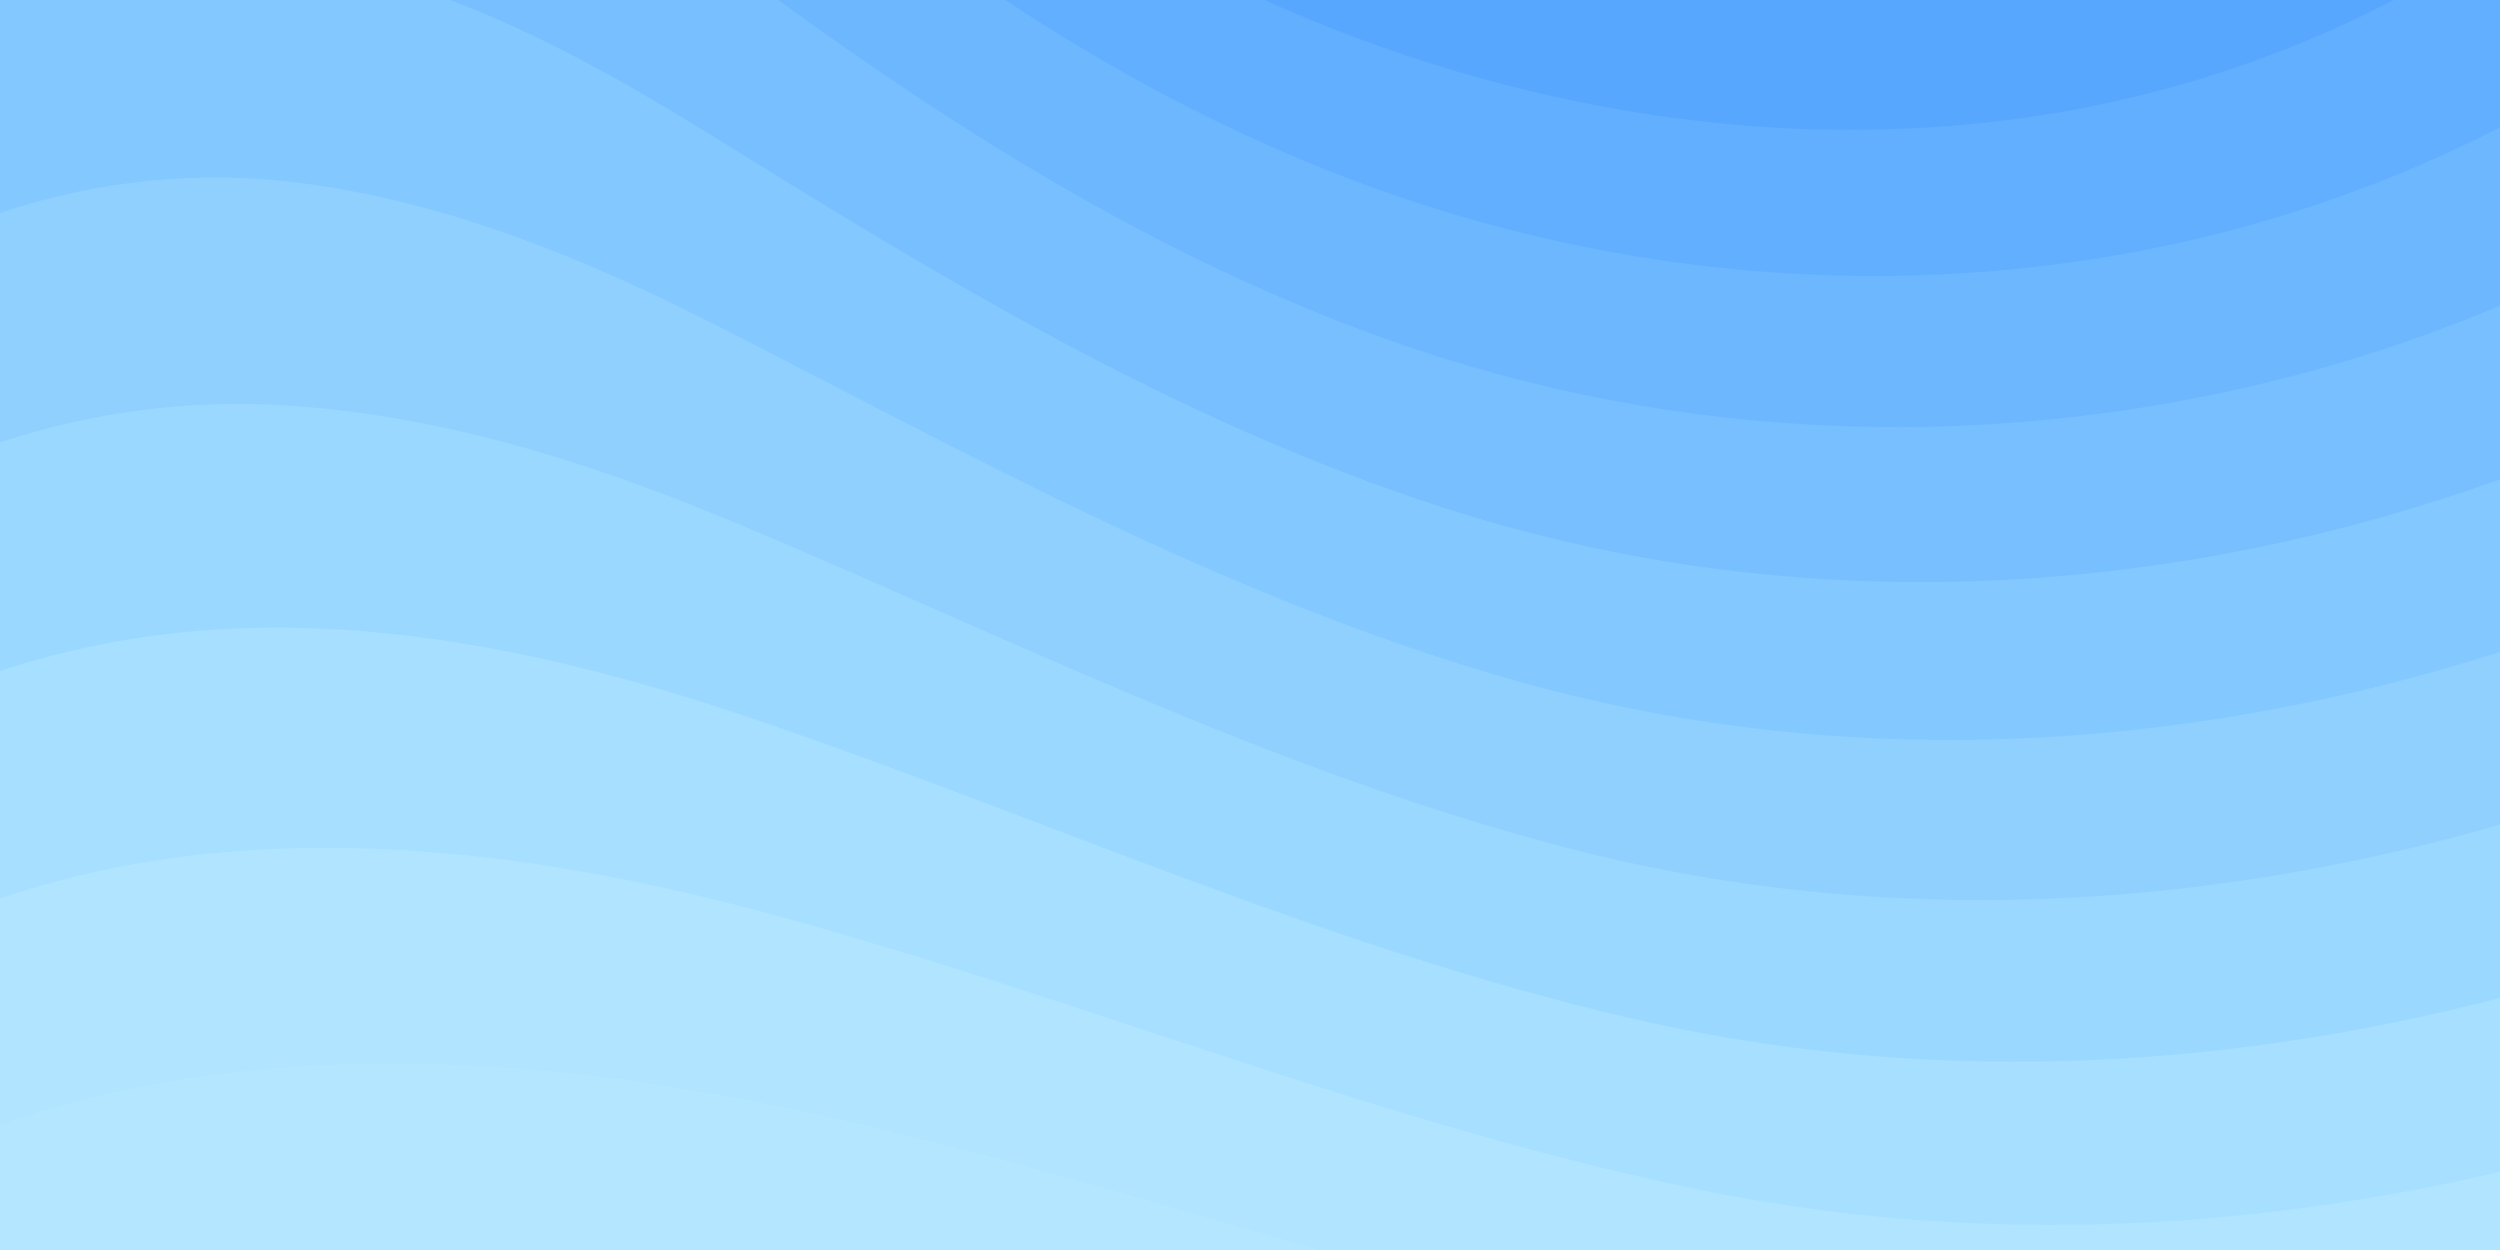
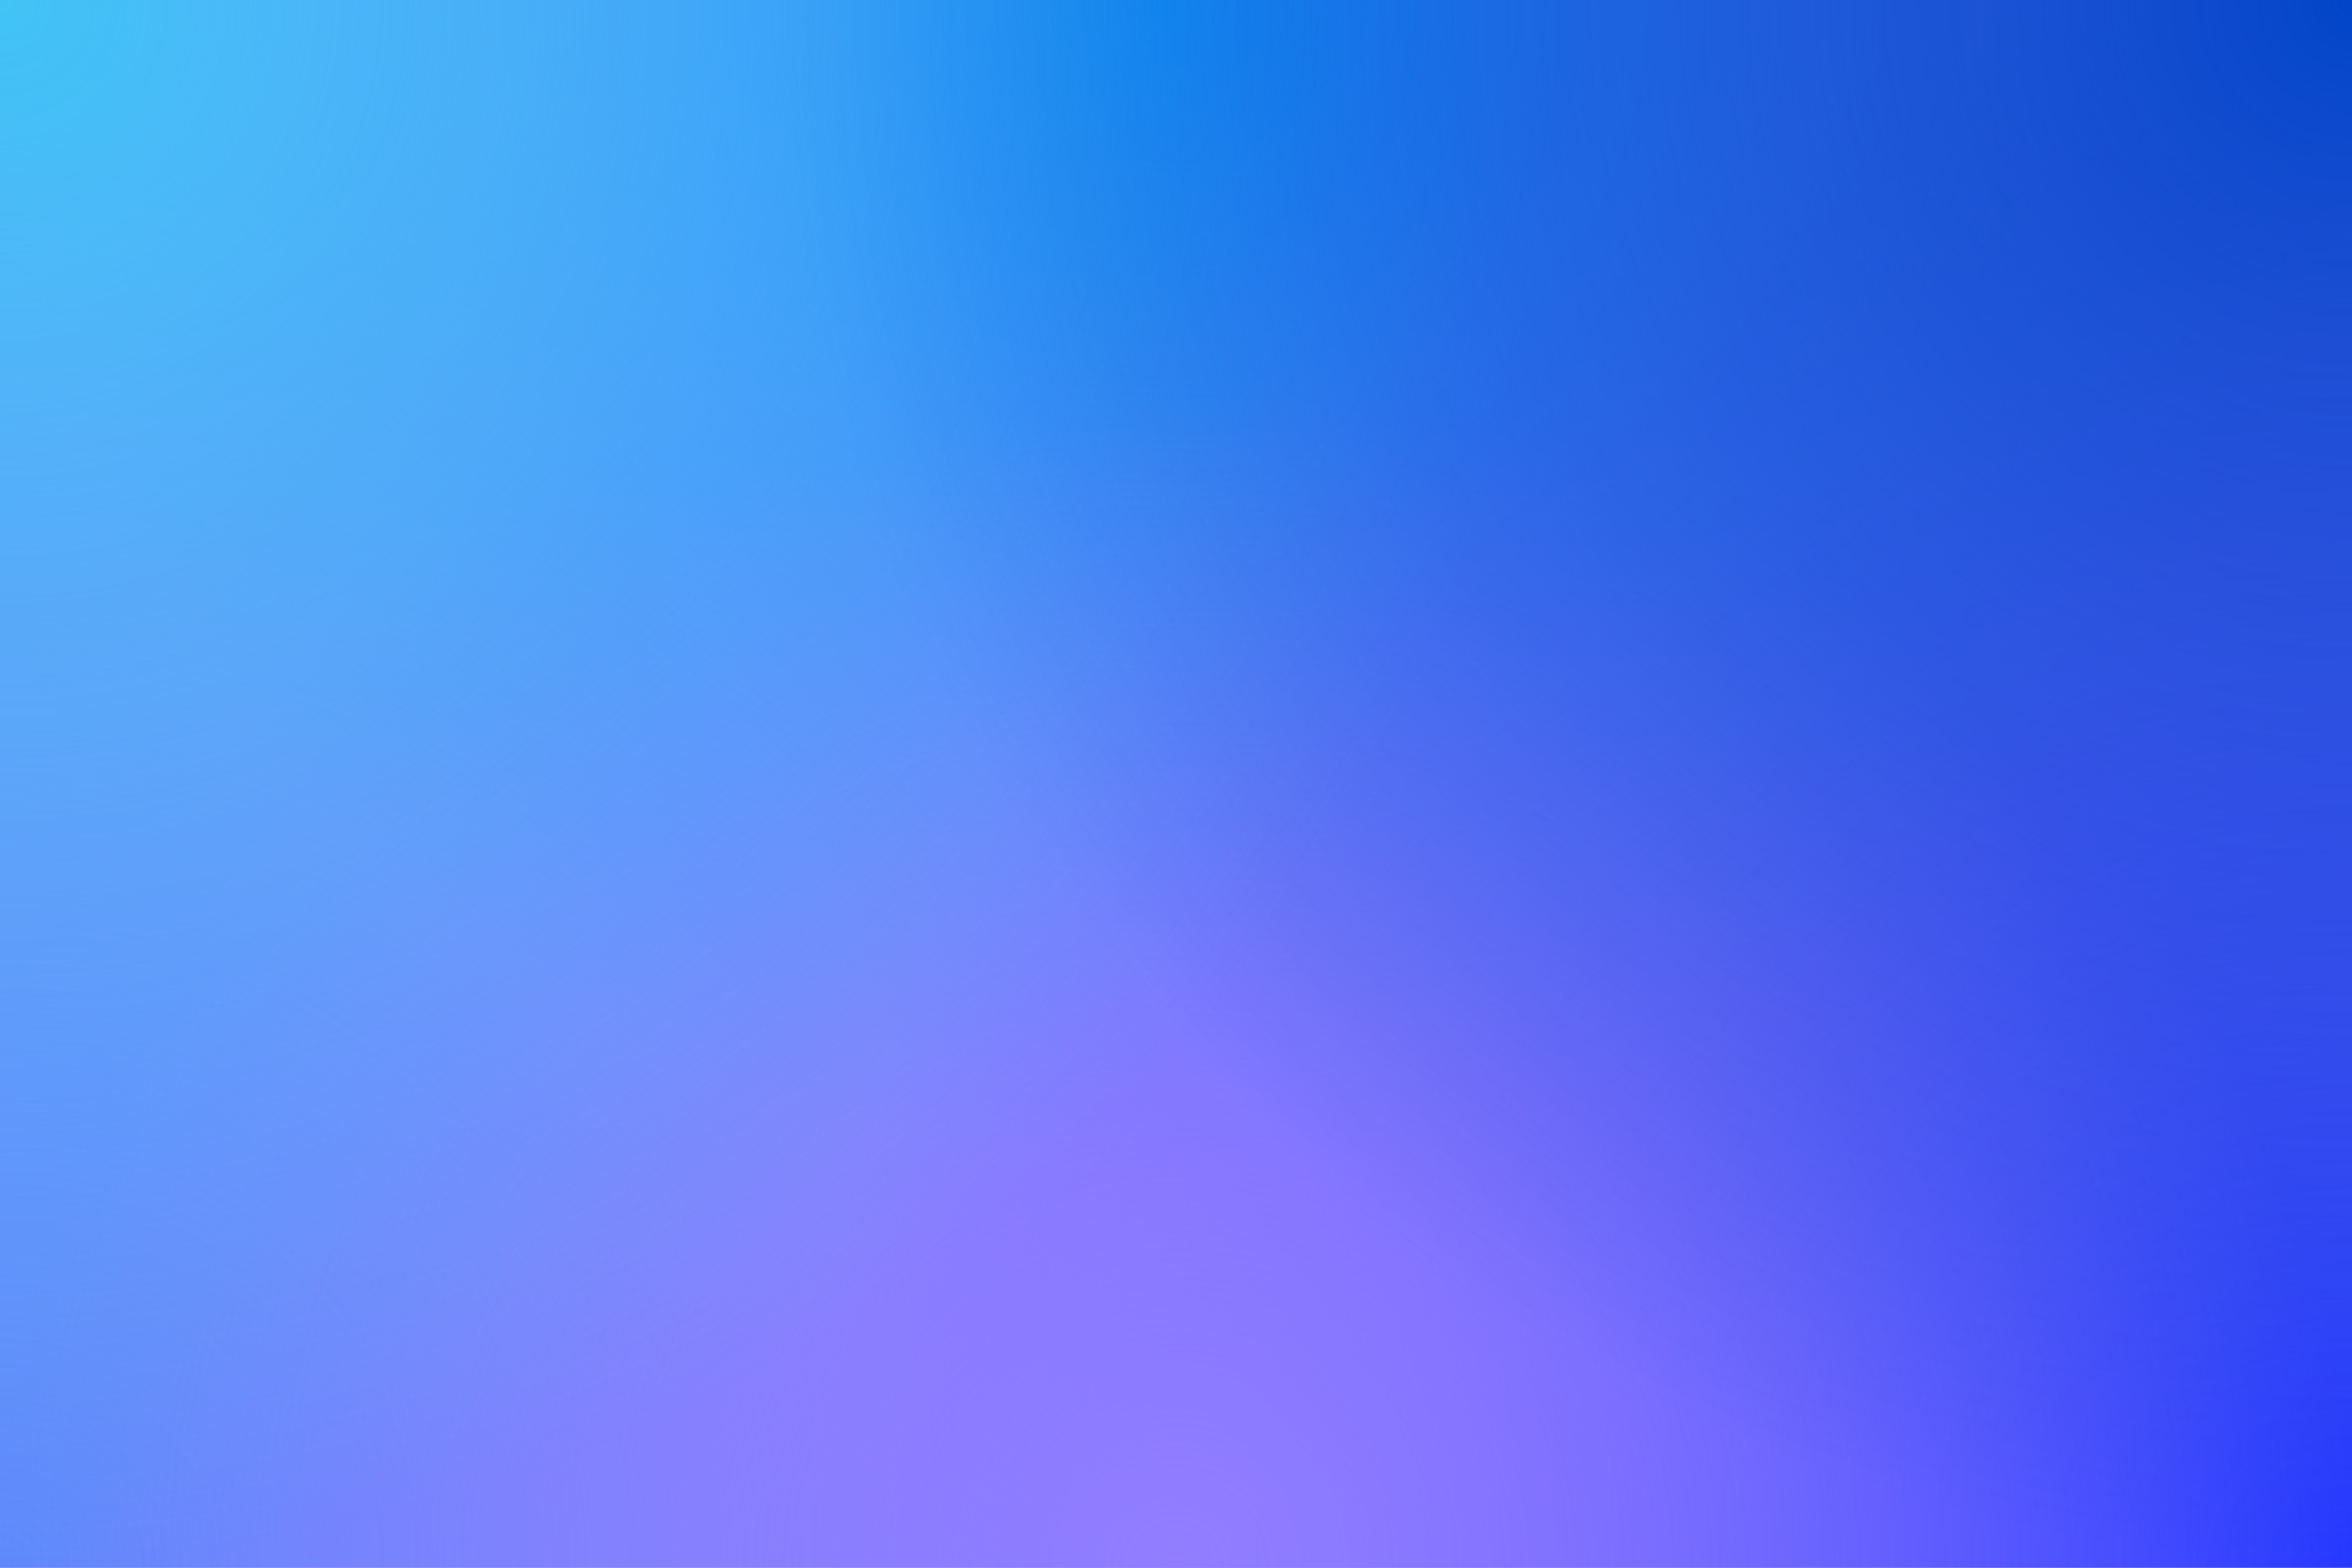
- <svg xmlns="http://www.w3.org/2000/svg" width="100%" height="100%" viewBox="0 0 1600 800">
-   <rect fill="#B8E9FF" width="1600" height="800" />
-   <g fill-opacity="0.28">
-     <path fill="#aae1ff" d="M486 705.8c-109.3-21.8-223.4-32.2-335.3-19.4C99.5 692.1 49 703 0 719.8V800h843.8c-115.9-33.2-230.8-68.1-347.6-92.2C492.8 707.1 489.4 706.5 486 705.8z" />
-     <path fill="#9bd9ff" d="M1600 0H0v719.8c49-16.8 99.5-27.8 150.7-33.5c111.9-12.7 226-2.4 335.3 19.4c3.4 0.7 6.8 1.4 10.2 2c116.8 24 231.7 59 347.6 92.2H1600V0z" />
-     <path fill="#8dcfff" d="M478.4 581c3.2 0.8 6.4 1.7 9.5 2.5c196.2 52.5 388.7 133.5 593.5 176.6c174.2 36.6 349.5 29.2 518.6-10.2V0H0v574.9c52.3-17.6 106.5-27.7 161.1-30.9C268.4 537.4 375.7 554.2 478.4 581z" />
-     <path fill="#7ec5ff" d="M0 0v429.4c55.6-18.4 113.5-27.3 171.4-27.7c102.8-0.8 203.2 22.7 299.3 54.5c3 1 5.9 2 8.9 3c183.6 62 365.7 146.1 562.4 192.1c186.7 43.7 376.3 34.4 557.9-12.6V0H0z" />
-     <path fill="#70B9FF" d="M181.8 259.4c98.2 6 191.9 35.2 281.3 72.1c2.8 1.1 5.5 2.3 8.3 3.4c171 71.6 342.7 158.5 531.3 207.7c198.8 51.8 403.4 40.8 597.3-14.8V0H0v283.2C59 263.6 120.6 255.7 181.8 259.4z" />
-     <path fill="#65b2ff" d="M1600 0H0v136.3c62.3-20.9 127.7-27.5 192.2-19.2c93.6 12.1 180.5 47.7 263.3 89.6c2.6 1.3 5.1 2.6 7.7 3.9c158.4 81.1 319.7 170.9 500.3 223.2c210.5 61 430.8 49 636.6-16.6V0z" />
-     <path fill="#5baaff" d="M454.9 86.3C600.7 177 751.6 269.3 924.1 325c208.6 67.4 431.3 60.8 637.9-5.3c12.8-4.1 25.4-8.4 38.1-12.9V0H288.1c56 21.3 108.7 50.6 159.7 82C450.2 83.4 452.5 84.9 454.9 86.3z" />
-     <path fill="#50a2ff" d="M1600 0H498c118.1 85.8 243.5 164.5 386.8 216.2c191.8 69.2 400 74.7 595 21.1c40.8-11.2 81.1-25.2 120.3-41.7V0z" />
-     <path fill="#469aff" d="M1397.5 154.8c47.2-10.6 93.6-25.3 138.6-43.8c21.7-8.9 43-18.8 63.9-29.5V0H643.4c62.9 41.7 129.7 78.2 202.1 107.4C1020.4 178.1 1214.2 196.1 1397.5 154.8z" />
-     <path fill="#3B92FF" d="M1315.3 72.4c75.3-12.6 148.9-37.1 216.8-72.4h-723C966.8 71 1144.7 101 1315.3 72.4z" />
-   </g>
+ <svg xmlns="http://www.w3.org/2000/svg" width="100%" height="100%" viewBox="0 0 1200 800">
+   <rect fill="#927DFF" width="1200" height="800" />
+   <defs>
+     <radialGradient id="a" cx="0" cy="800" r="800" gradientUnits="userSpaceOnUse">
+       <stop offset="0" stop-color="#5e8afb" />
+       <stop offset="1" stop-color="#5e8afb" stop-opacity="0" />
+     </radialGradient>
+     <radialGradient id="b" cx="1200" cy="800" r="800" gradientUnits="userSpaceOnUse">
+       <stop offset="0" stop-color="#2538fe" />
+       <stop offset="1" stop-color="#2538fe" stop-opacity="0" />
+     </radialGradient>
+     <radialGradient id="c" cx="600" cy="0" r="600" gradientUnits="userSpaceOnUse">
+       <stop offset="0" stop-color="#0888f8" />
+       <stop offset="1" stop-color="#0888f8" stop-opacity="0" />
+     </radialGradient>
+     <radialGradient id="d" cx="600" cy="800" r="600" gradientUnits="userSpaceOnUse">
+       <stop offset="0" stop-color="#927DFF" />
+       <stop offset="1" stop-color="#927DFF" stop-opacity="0" />
+     </radialGradient>
+     <radialGradient id="e" cx="0" cy="0" r="800" gradientUnits="userSpaceOnUse">
+       <stop offset="0" stop-color="#40C4F6" />
+       <stop offset="1" stop-color="#40C4F6" stop-opacity="0" />
+     </radialGradient>
+     <radialGradient id="f" cx="1200" cy="0" r="800" gradientUnits="userSpaceOnUse">
+       <stop offset="0" stop-color="#0245C8" />
+       <stop offset="1" stop-color="#0245C8" stop-opacity="0" />
+     </radialGradient>
+   </defs>
+   <rect fill="url(#a)" width="1200" height="800" />
+   <rect fill="url(#b)" width="1200" height="800" />
+   <rect fill="url(#c)" width="1200" height="800" />
+   <rect fill="url(#d)" width="1200" height="800" />
+   <rect fill="url(#e)" width="1200" height="800" />
+   <rect fill="url(#f)" width="1200" height="800" />
</svg>
